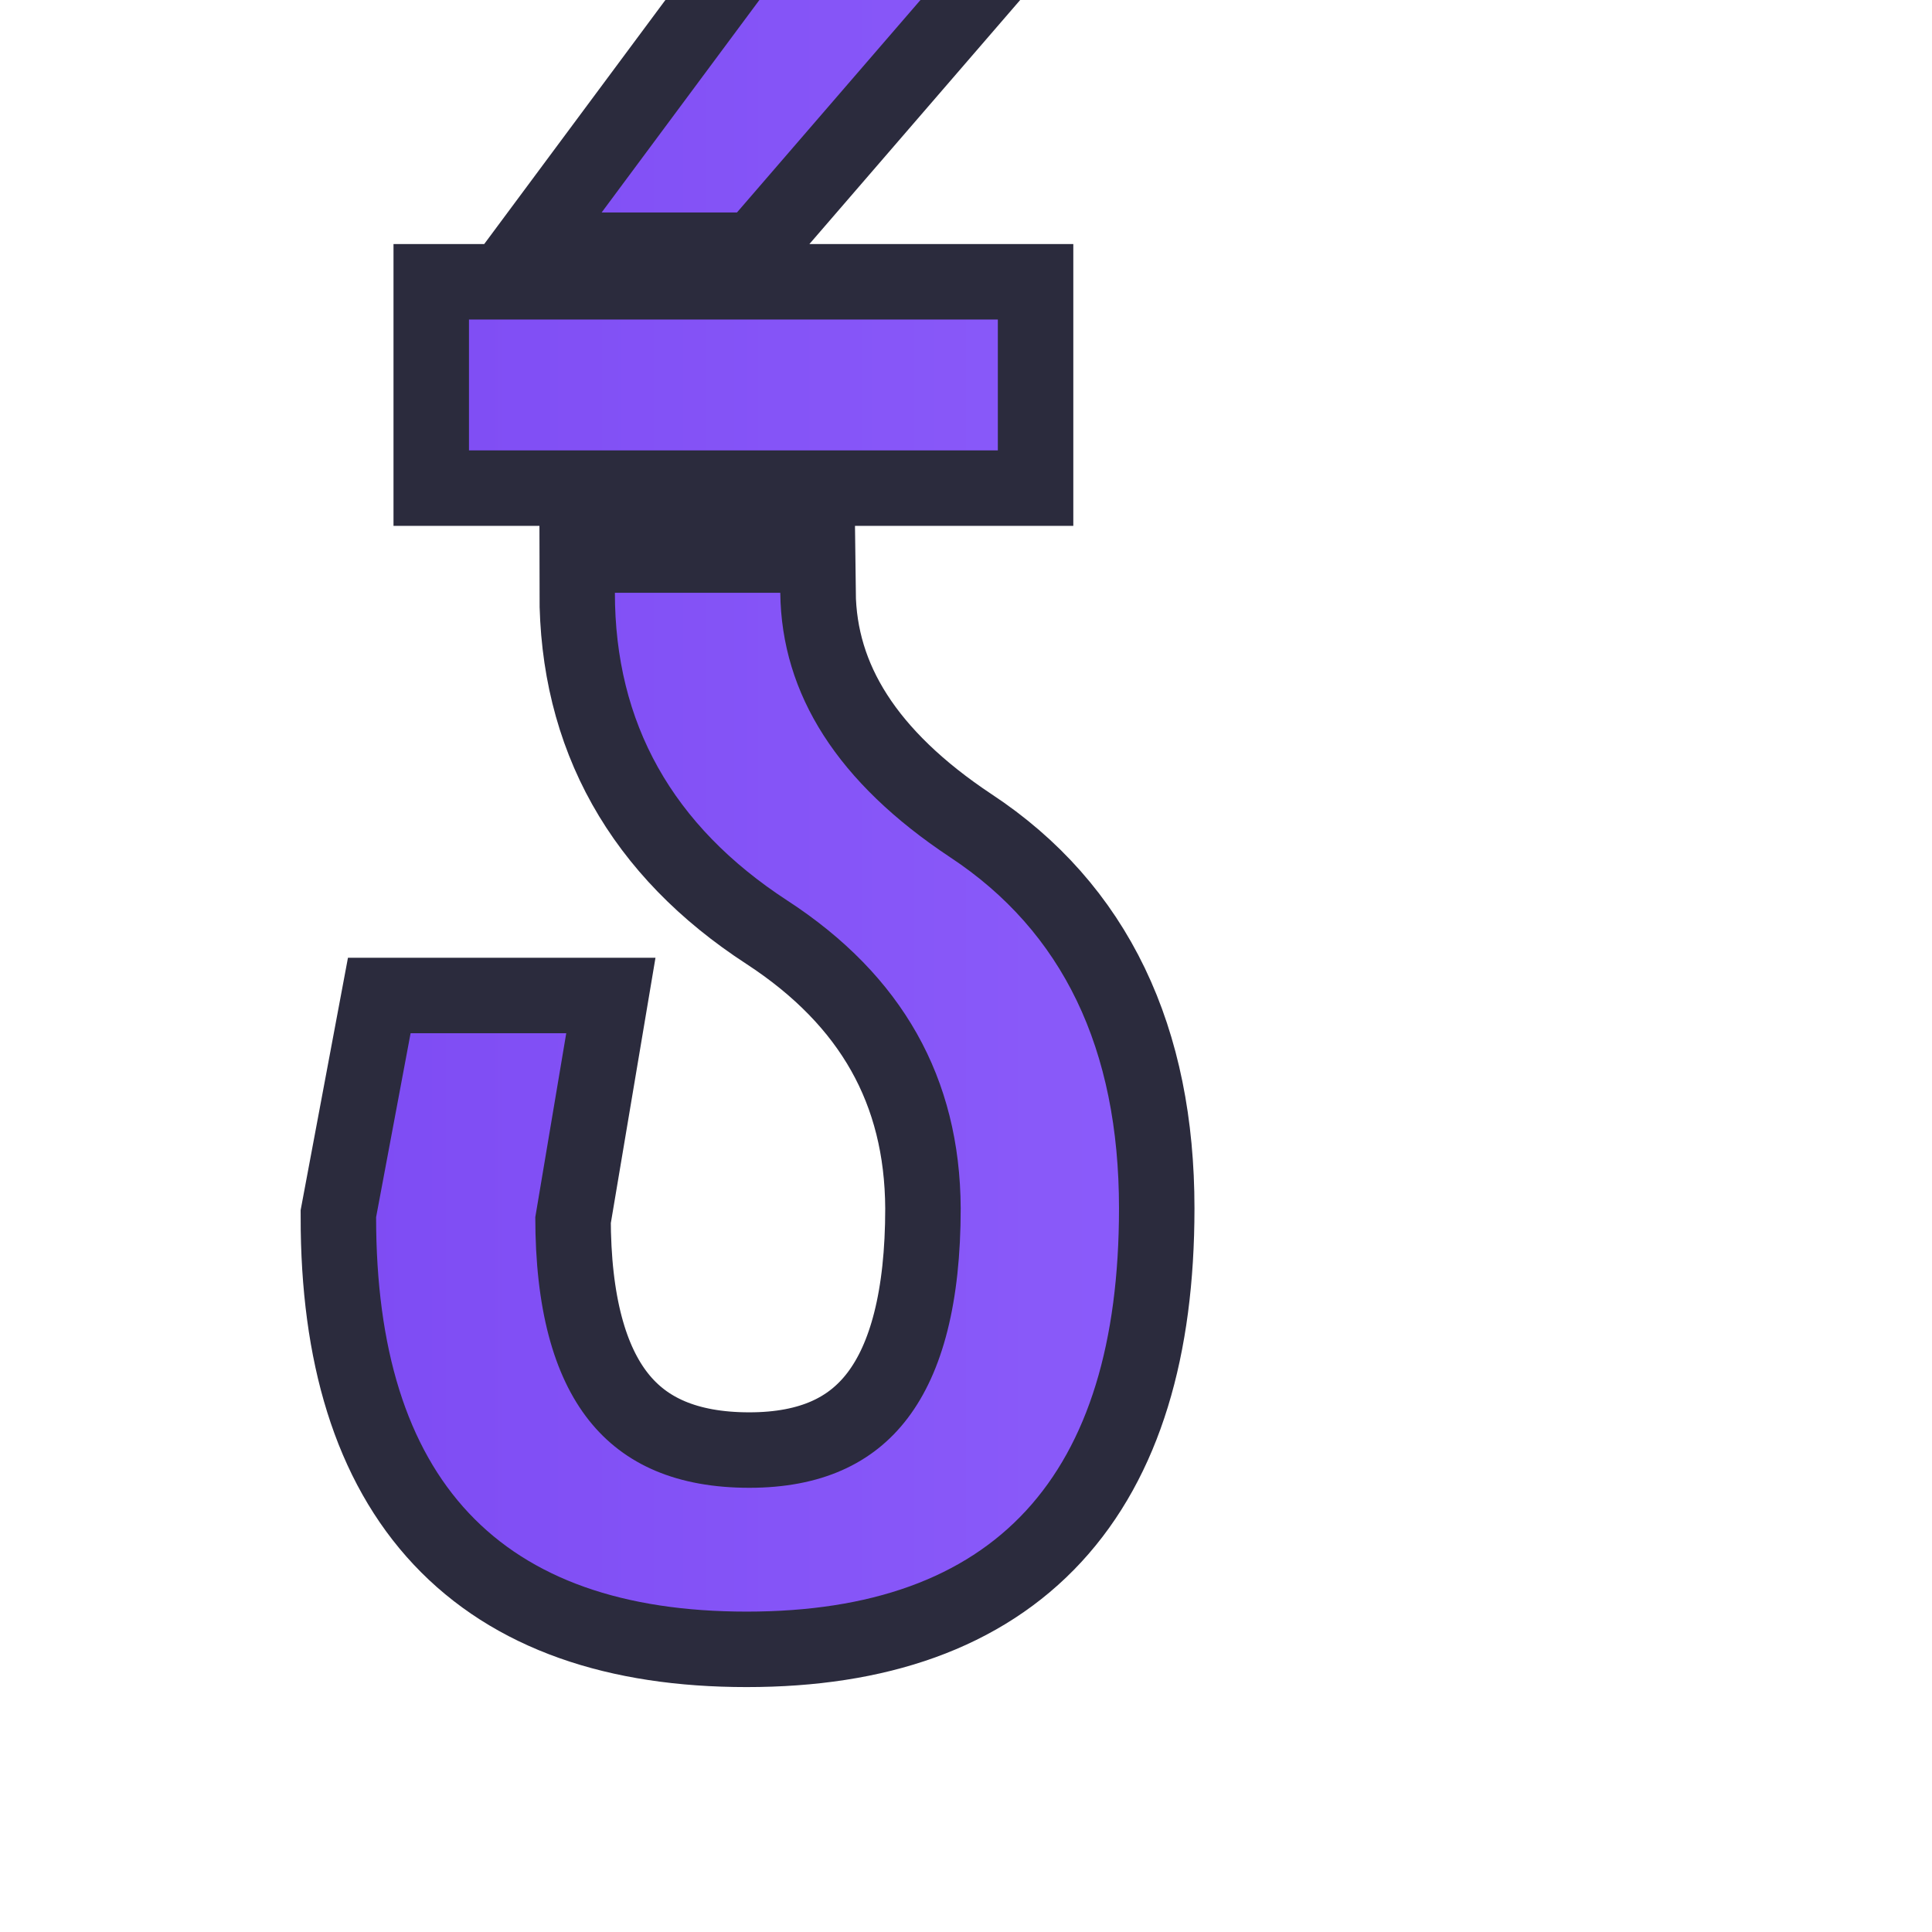
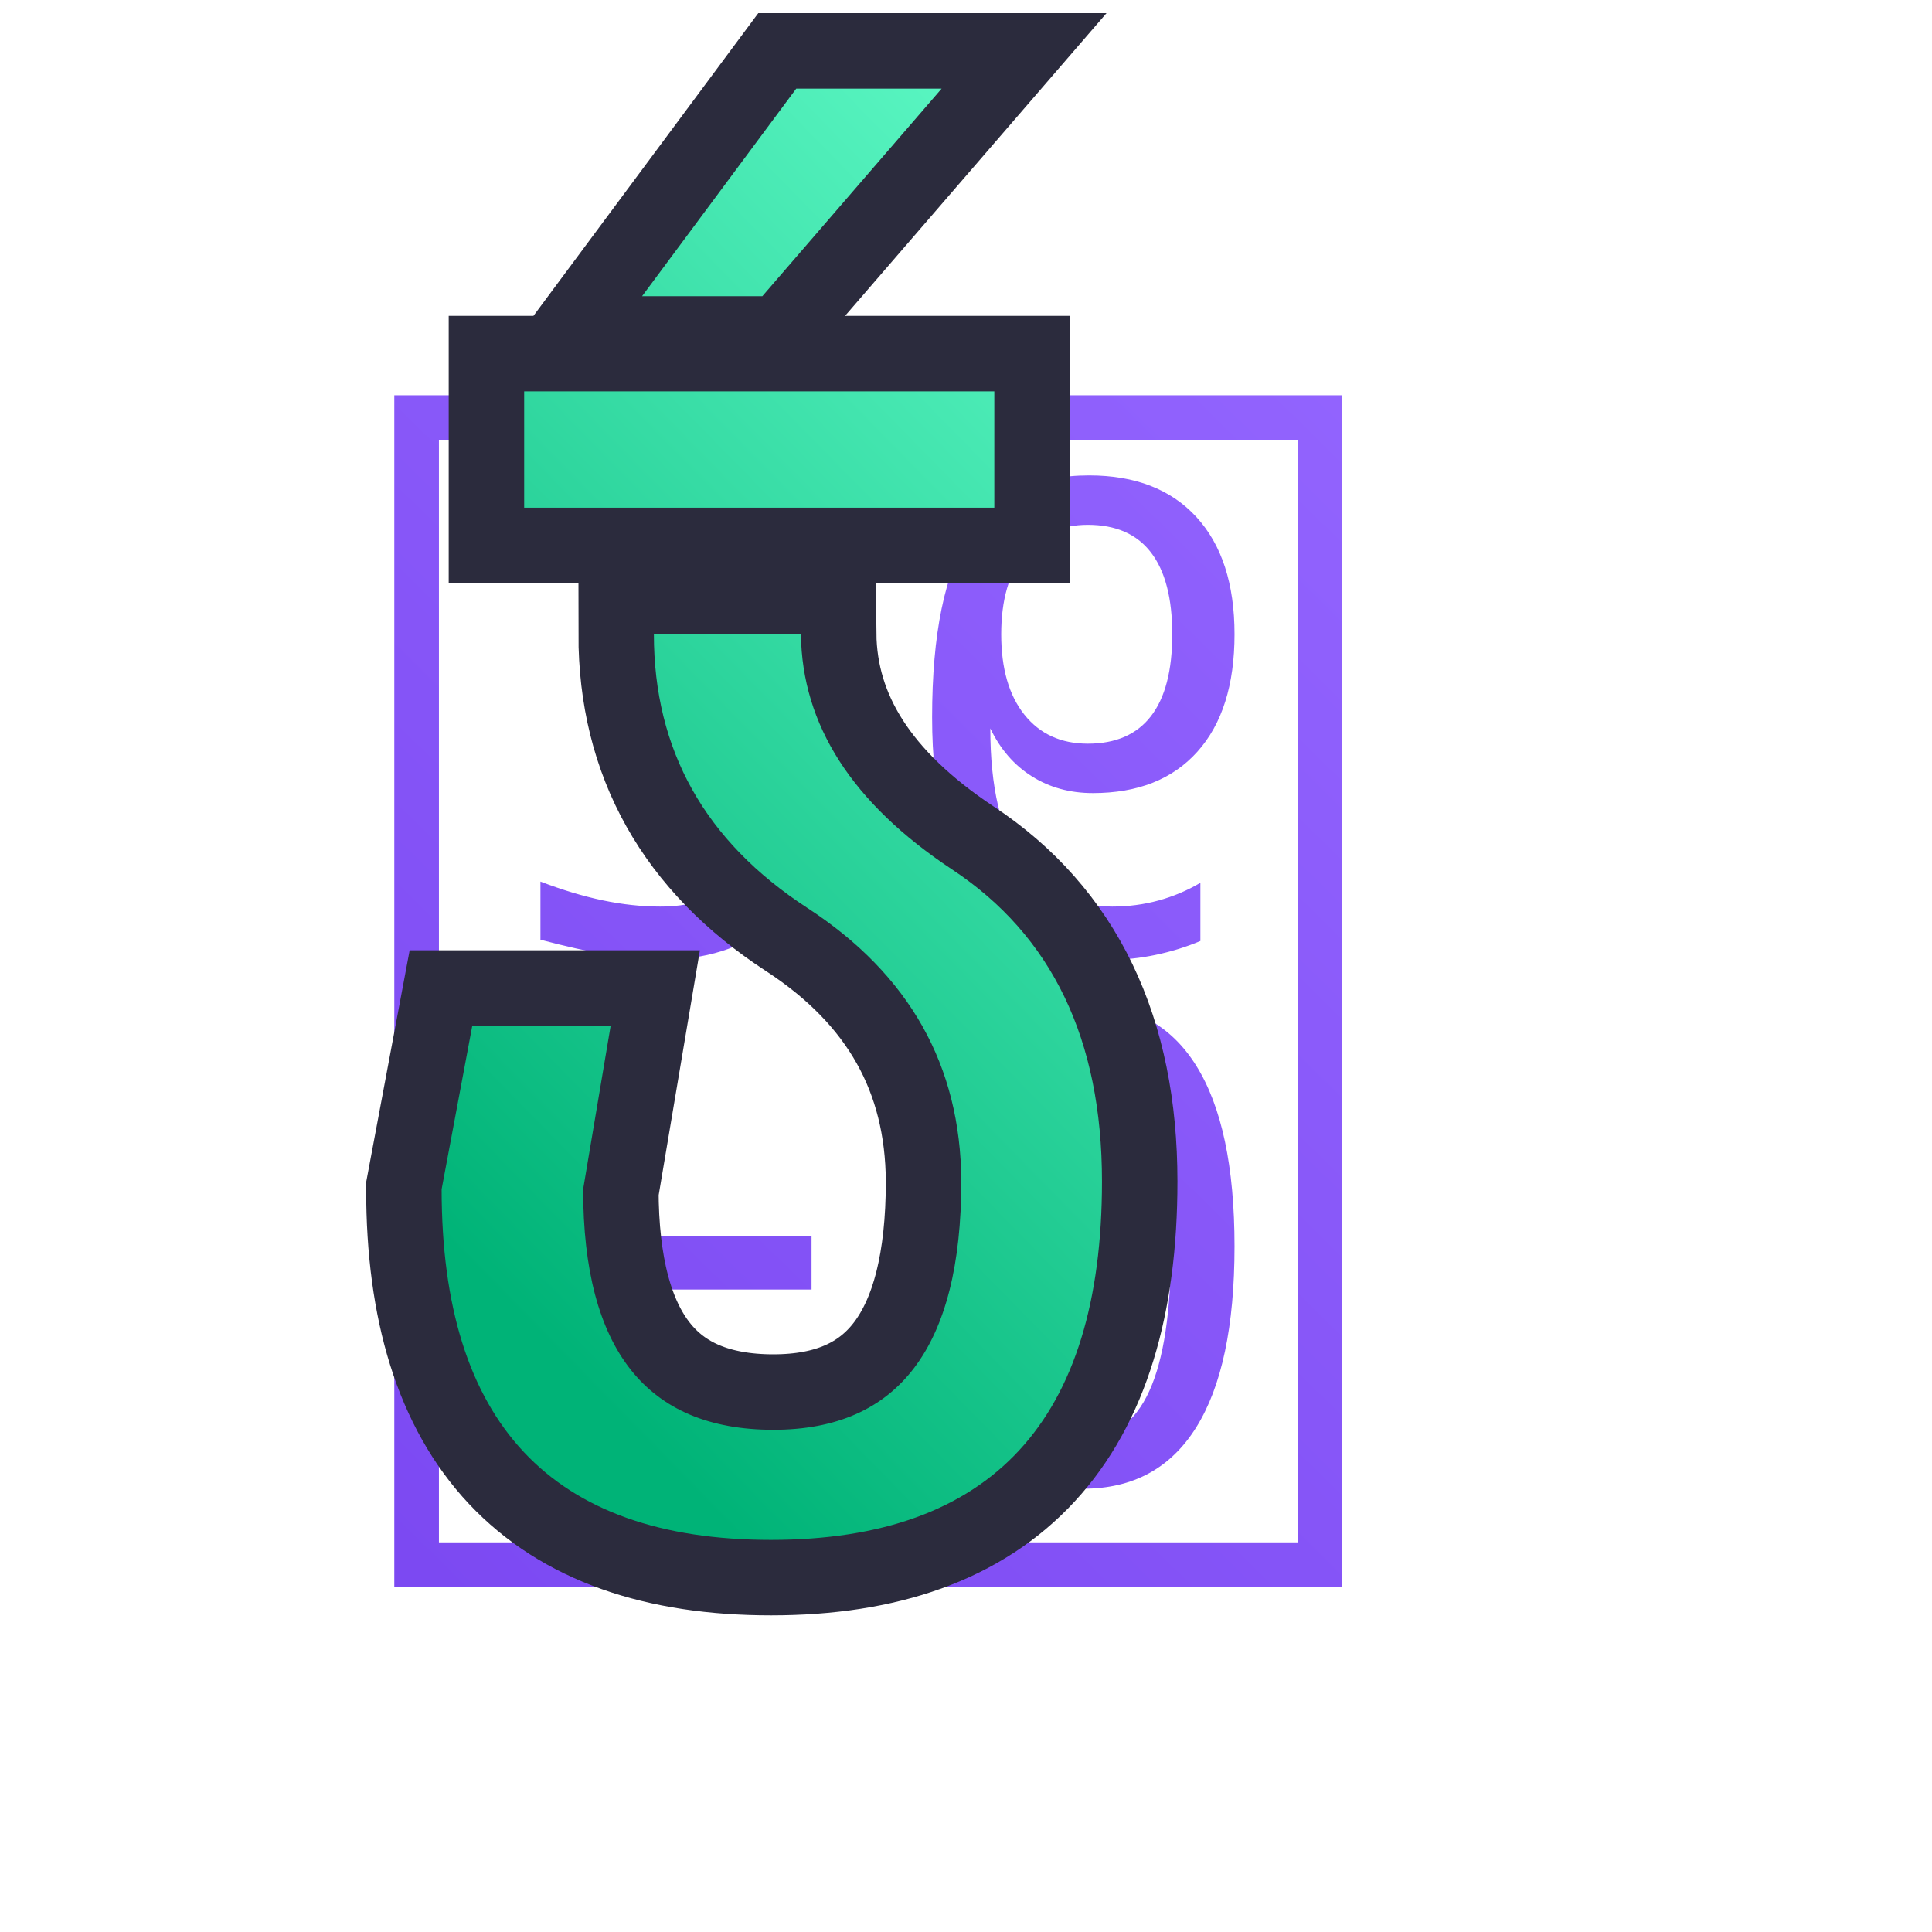
<svg xmlns="http://www.w3.org/2000/svg" xmlns:xlink="http://www.w3.org/1999/xlink" width="512" height="512" viewBox="0 0 512 512" version="1.1" id="svg1">
  <defs id="defs1">
-     <linearGradient id="linearGradient3">
-       <stop style="stop-color:#7c49f2;stop-opacity:1;" offset="0" id="stop3" />
-       <stop style="stop-color:#9466ff;stop-opacity:1;" offset="1" id="stop4" />
+     <linearGradient id="linearGradient6">
+       <stop style="stop-color:#00b377;stop-opacity:1;" offset="0" id="stop5" />
+       <stop style="stop-color:#66ffcc;stop-opacity:1;" offset="1" id="stop6" />
    </linearGradient>
-     <linearGradient xlink:href="#linearGradient3" id="linearGradient4" x1="56.234" y1="256" x2="455.766" y2="256" gradientUnits="userSpaceOnUse" />
+     <linearGradient id="linearGradient1">
+       <stop style="stop-color:#7c49f2;stop-opacity:1;" offset="0" id="stop2" />
+       <stop style="stop-color:#9466ff;stop-opacity:1;" offset="1" id="stop1" />
+     </linearGradient>
+     <linearGradient xlink:href="#linearGradient6" id="linearGradient2" x1="130" y1="400" x2="385" y2="150" gradientUnits="userSpaceOnUse" gradientTransform="translate(36.90169,-20.78)" />
+     <linearGradient xlink:href="#linearGradient1" id="linearGradient3" gradientUnits="userSpaceOnUse" gradientTransform="translate(33.36029,-551.0094)" x1="70" y1="140" x2="375" y2="450" />
  </defs>
  <g id="layer1">
-     <circle style="display:none;fill:#fbfcfc;fill-opacity:1;stroke-width:1.09;paint-order:markers stroke fill" id="path1" cx="256" cy="256" r="246" />
-     <circle style="display:none;fill:#20202e;fill-opacity:1;stroke-width:1.09;paint-order:markers stroke fill" id="circle4" cx="256" cy="256" r="246" />
-     <text xml:space="preserve" style="font-size:480px;font-family:'NotoMono Nerd Font Propo';-inkscape-font-specification:'NotoMono Nerd Font Propo';fill:url(#linearGradient4);stroke:#2b2b3d;stroke-width:40;paint-order:stroke fill markers" x="76.234" y="420.062" id="text1">
-       <tspan id="tspan1" x="76.234" y="420.062" style="fill:url(#linearGradient4);paint-order:stroke fill markers"></tspan>
+     <circle style="display:none;fill:#20202e;stroke:none;stroke-width:43.808;paint-order:markers stroke fill" id="path3" cx="256" cy="256" r="250.714" />
+     <circle style="display:none;fill:#fbfcfc;fill-opacity:1;stroke:none;stroke-width:43.808;paint-order:markers stroke fill" id="circle6" cx="256" cy="256" r="250.714" />
+     <text xml:space="preserve" style="font-style:normal;font-variant:normal;font-weight:normal;font-stretch:normal;font-size:373.333px;font-family:'NotoMono Nerd Font Propo';-inkscape-font-specification:'NotoMono Nerd Font Propo';fill:url(#linearGradient3);stroke:none;stroke-width:40;stroke-dasharray:none;paint-order:markers stroke fill" x="92.667" y="-128.396" id="text2" transform="scale(1,-1)">
+       <tspan id="tspan2" x="92.667" y="-128.396" style="font-style:normal;font-variant:normal;font-weight:normal;font-stretch:normal;font-size:373.333px;font-family:'NotoMono Nerd Font Propo';-inkscape-font-specification:'NotoMono Nerd Font Propo';fill:url(#linearGradient3);stroke:none;stroke-width:40;stroke-dasharray:none"></tspan>
+     </text>
+     <text xml:space="preserve" style="font-style:normal;font-variant:normal;font-weight:normal;font-stretch:normal;font-size:426.667px;font-family:'NotoMono Nerd Font Propo';-inkscape-font-specification:'NotoMono Nerd Font Propo';fill:url(#linearGradient2);stroke:#2b2b3d;stroke-width:40;stroke-dasharray:none;paint-order:markers stroke fill" x="96.208" y="401.833" id="text1">
+       <tspan id="tspan1" x="96.208" y="401.833" style="font-style:normal;font-variant:normal;font-weight:normal;font-stretch:normal;font-family:'NotoMono Nerd Font Propo';-inkscape-font-specification:'NotoMono Nerd Font Propo';fill:url(#linearGradient2);stroke-width:40;stroke-dasharray:none"></tspan>
    </text>
  </g>
</svg>
